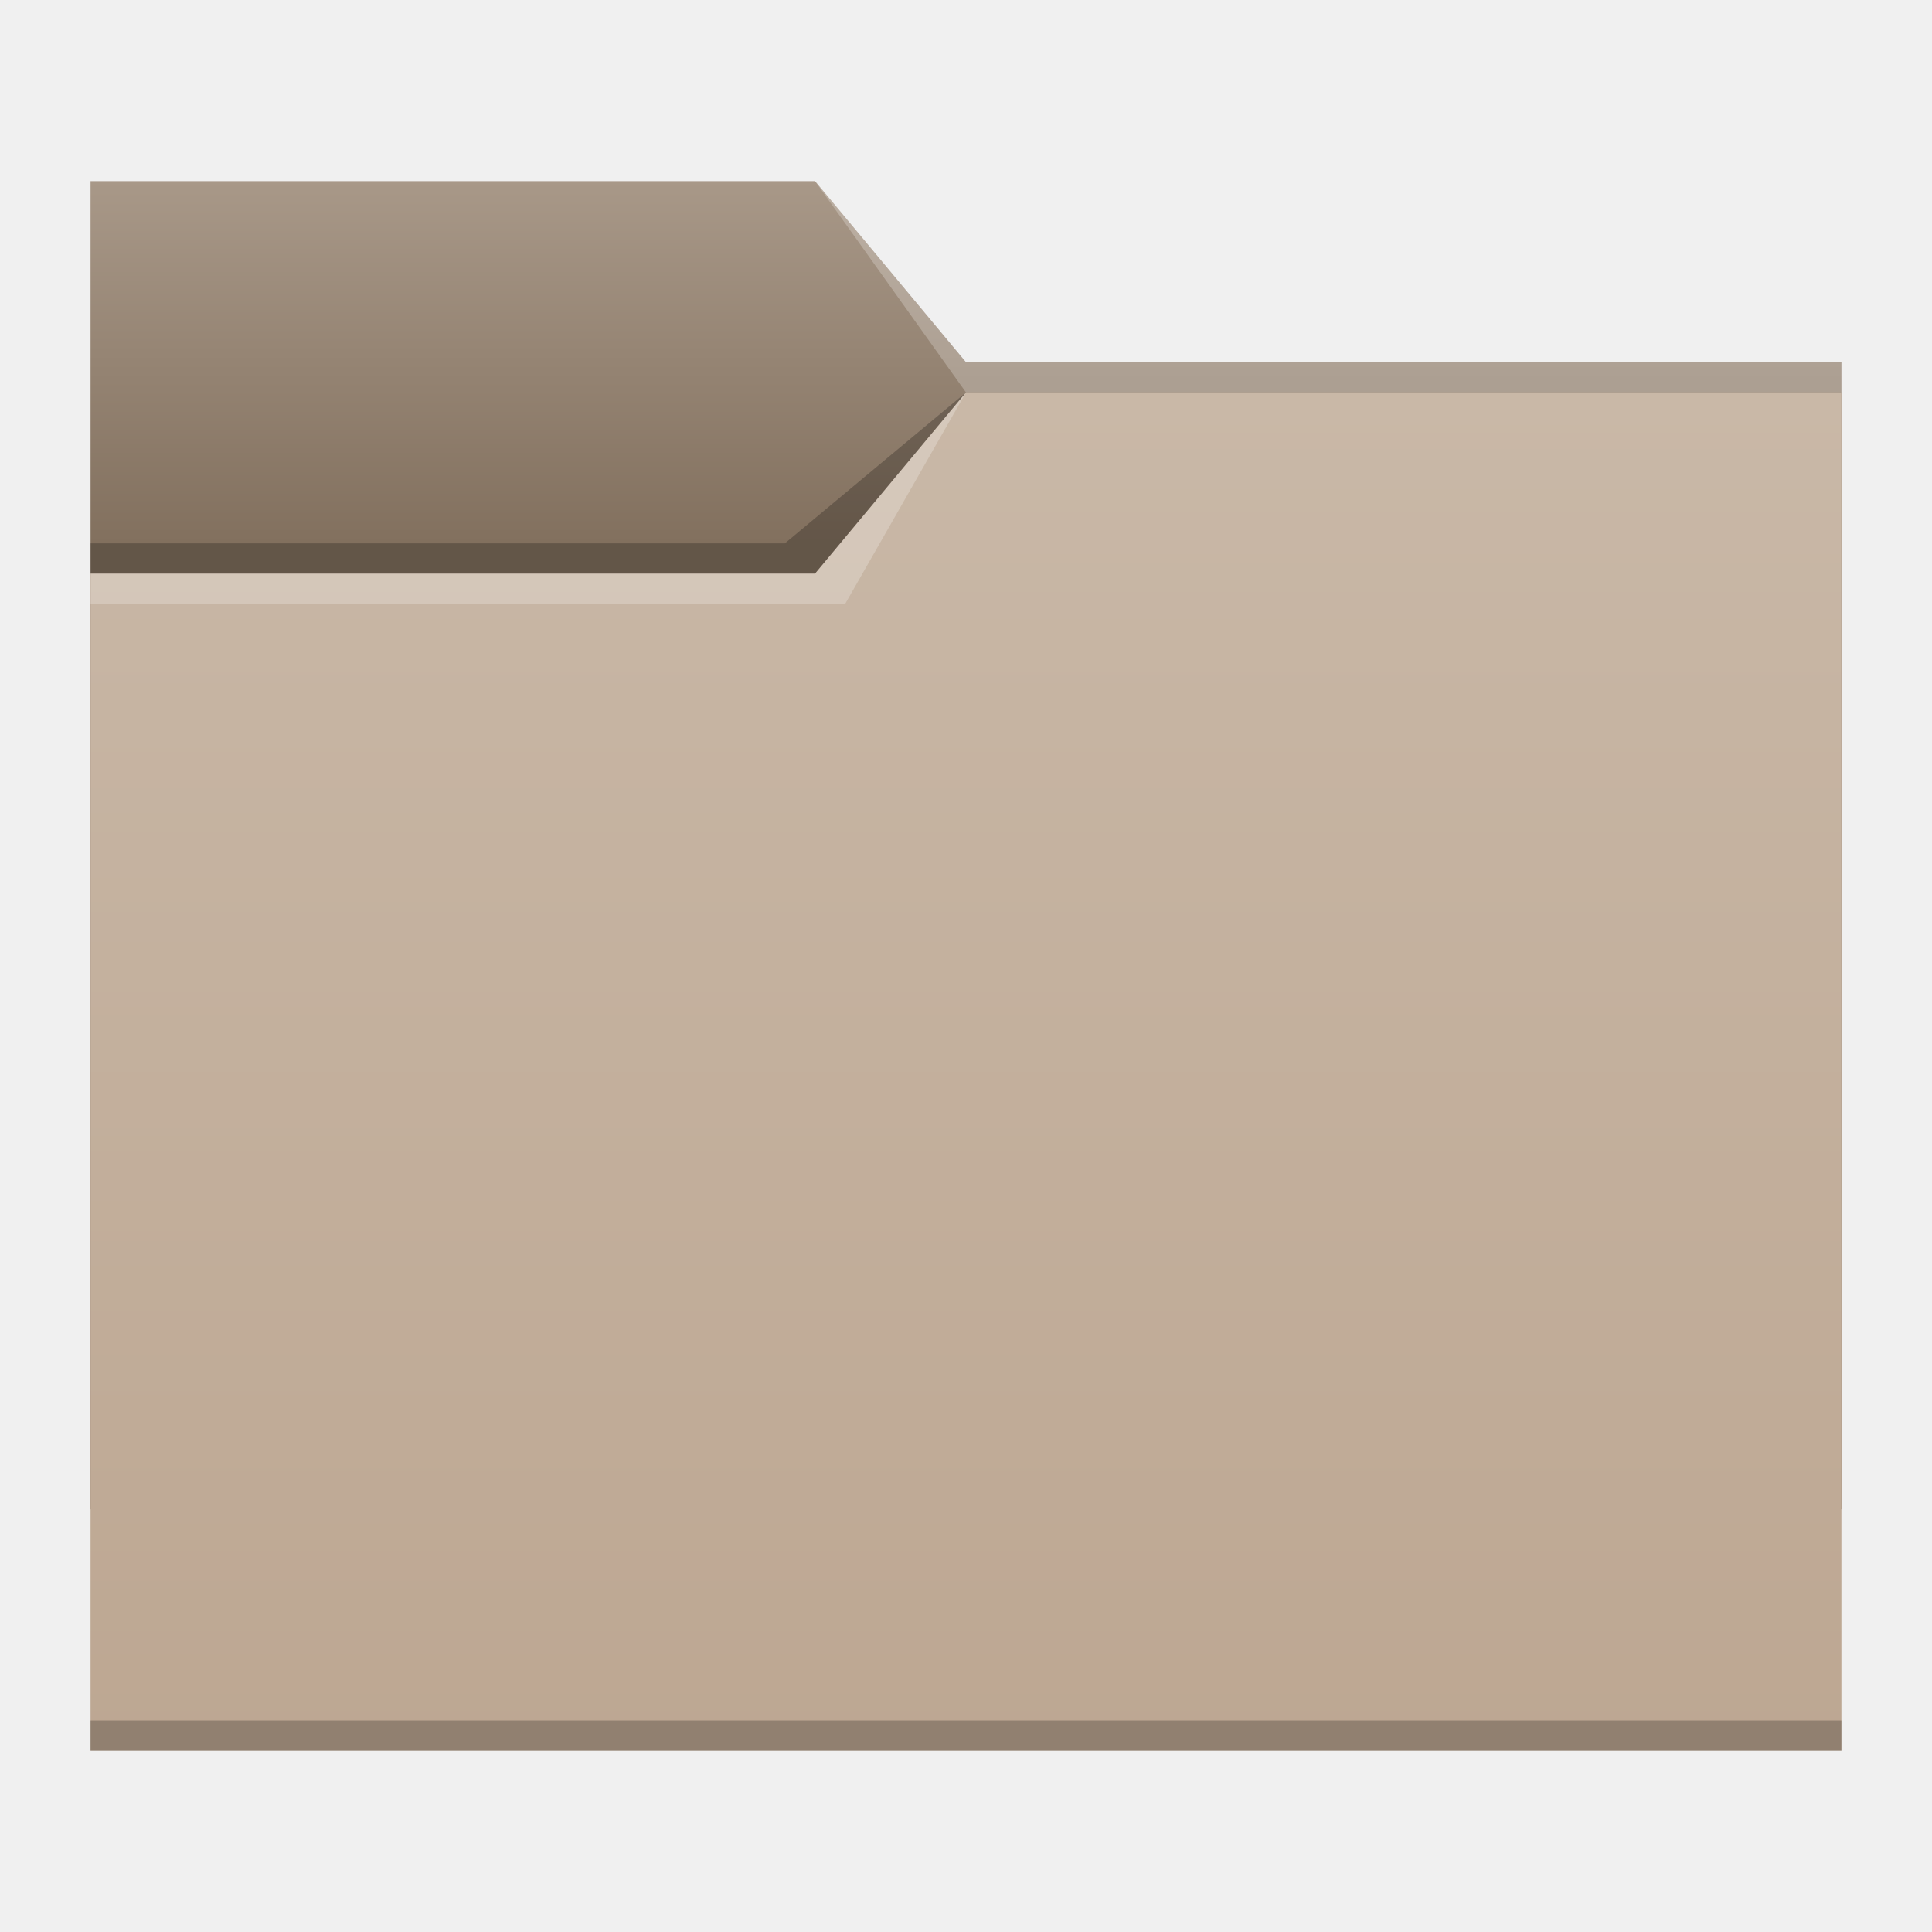
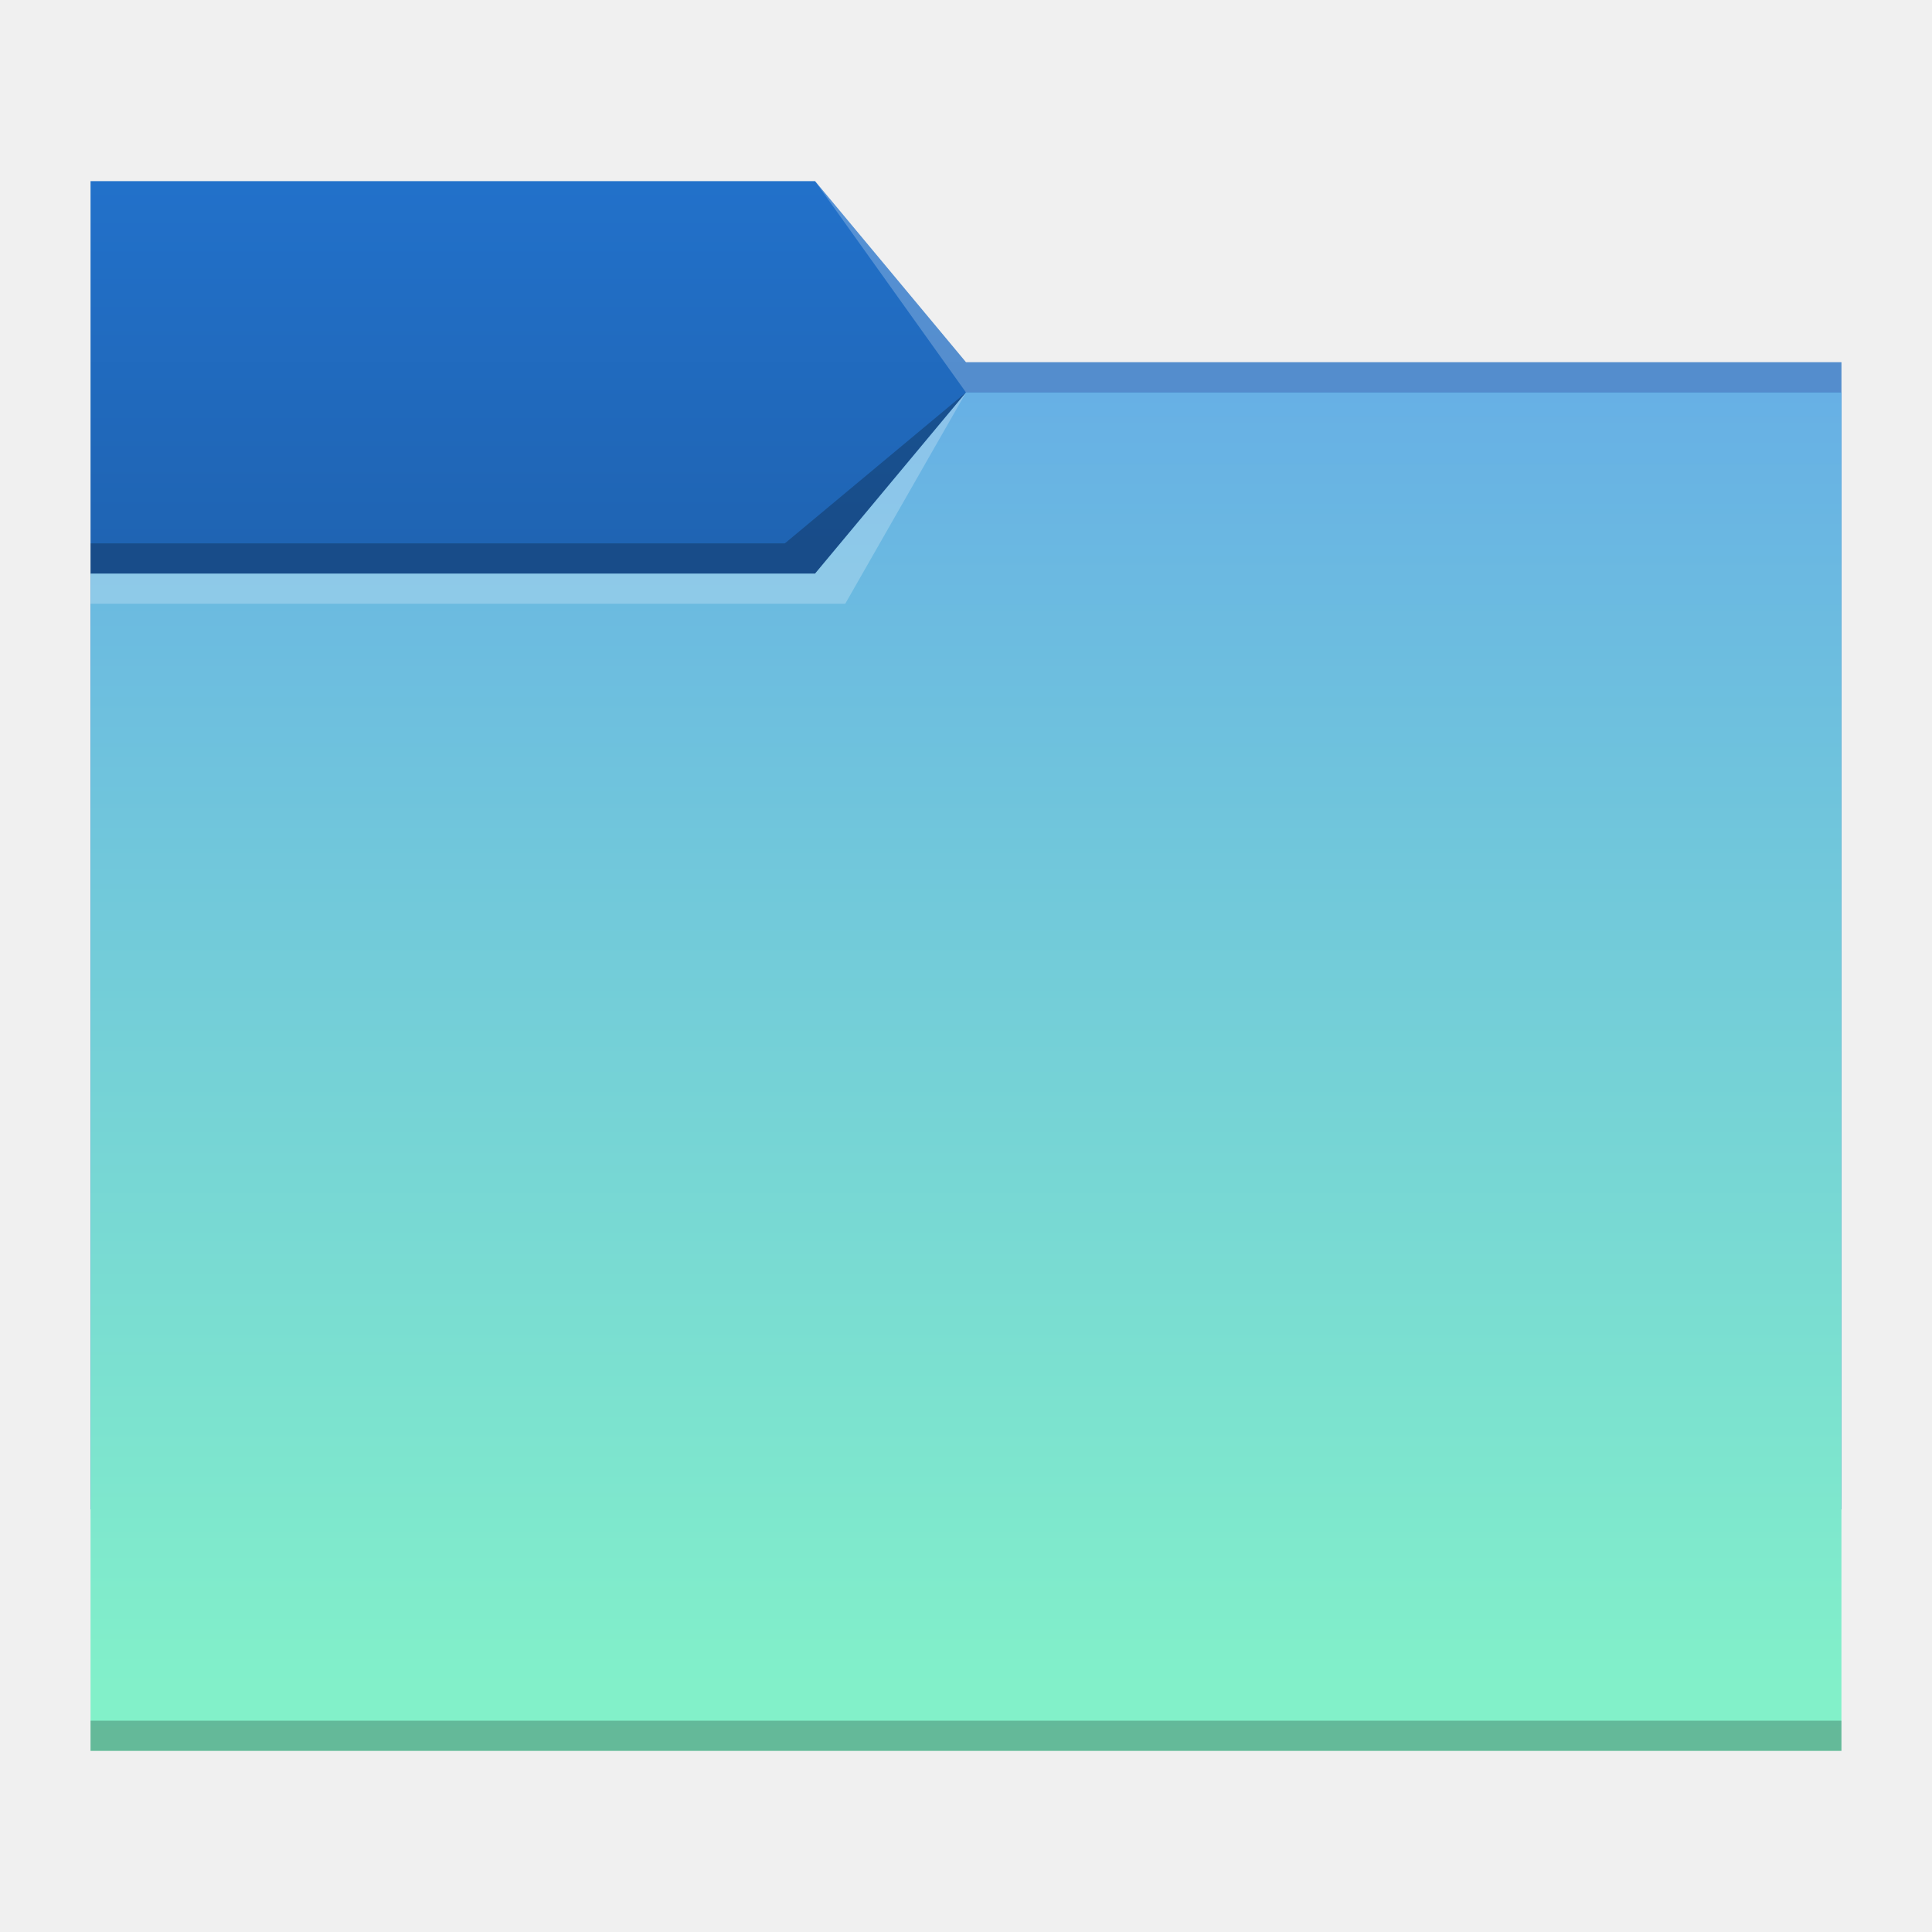
<svg xmlns="http://www.w3.org/2000/svg" xmlns:xlink="http://www.w3.org/1999/xlink" width="64" version="1.1" height="64" viewBox="0 0 64 64" id="svg2">
  <defs id="defs5455">
    <linearGradient id="linearGradient836">
-       <stop style="stop-color:#82705e;stop-opacity:1;" offset="0" id="stop832" />
-       <stop style="stop-color:#a89888;stop-opacity:1" offset="1" id="stop834" />
+       <stop style="stop-color:#1f64b3;stop-opacity:1;" offset="0" id="stop832" />
+       <stop style="stop-color:#2271ca;stop-opacity:1" offset="1" id="stop834" />
    </linearGradient>
    <linearGradient id="linearGradient4172-7">
      <stop style="stop-color:#4183d7" id="stop4174-9" />
      <stop offset="1" style="stop-color:#5b94df" id="stop4176-4" />
    </linearGradient>
    <linearGradient id="linearGradient4172-5">
-       <stop style="stop-color:#bda792" id="stop4174-6" />
-       <stop offset="1" style="stop-color:#c9b8a7" id="stop4176-6" />
+       <stop style="stop-color:#83f3c8" id="stop4174-6" />
+       <stop offset="1" style="stop-color:#67b0e5" id="stop4176-6" />
    </linearGradient>
    <linearGradient xlink:href="#linearGradient836" id="linearGradient838" x1="419.571" y1="501.798" x2="419.571" y2="489.798" gradientUnits="userSpaceOnUse" />
    <linearGradient xlink:href="#linearGradient4172-5" id="linearGradient840" gradientUnits="userSpaceOnUse" x1="429.571" y1="541.798" x2="429.571" y2="496.798" />
  </defs>
  <g id="layer1" transform="matrix(1 0 0 1 -384.5714 -483.798)">
    <g transform="translate(-5e-6,-5e-5)" id="g4193">
      <path d="m 387.571,503.798 0,1 20,0 3,-5 -4,4 z" id="path4224" style="fill:#ffffff;fill-opacity:0.235;fill-rule:evenodd" />
      <path id="rect4160" d="m 387.571,489.798 24,0 5,6 29,0 10e-6,38 -58,0 z" style="fill:url(#linearGradient838);fill-opacity:1;fill-rule:evenodd;stroke:none;stroke-width:1px;stroke-linecap:butt;stroke-linejoin:miter;stroke-opacity:1" />
      <path style="fill:#ffffff;fill-opacity:0.235;fill-rule:evenodd" id="path4166" d="m 411.571,489.798 5,7 2,0 27,0 0,-1 -27,0 -2,0 z" />
      <path id="rect3347" d="m 387.571,502.798 24,0 5,-6 29,0 10e-6,45 -58,0 z" style="fill:url(#linearGradient840);fill-opacity:1;fill-rule:evenodd;stroke:none;stroke-width:1px;stroke-linecap:butt;stroke-linejoin:miter;stroke-opacity:1" />
      <path d="m 416.571,496.798 -4,7 -4,0 -21,0 0,-1 21,0 3,0 z" id="path4168" style="fill:#ffffff;fill-opacity:0.235;fill-rule:evenodd" />
      <path d="m 387.571,501.798 0,1 24,0 5,-6 -6,5 z" id="path4228" style="fill:#000000;fill-opacity:0.235;fill-rule:evenodd" />
      <path d="m 387.571,540.798 0,1 1,0 56,0 1,0 0,-1 -1,0 -56,0 -1,0 z" id="path4151-2" style="fill-opacity:0.235" />
    </g>
  </g>
</svg>
